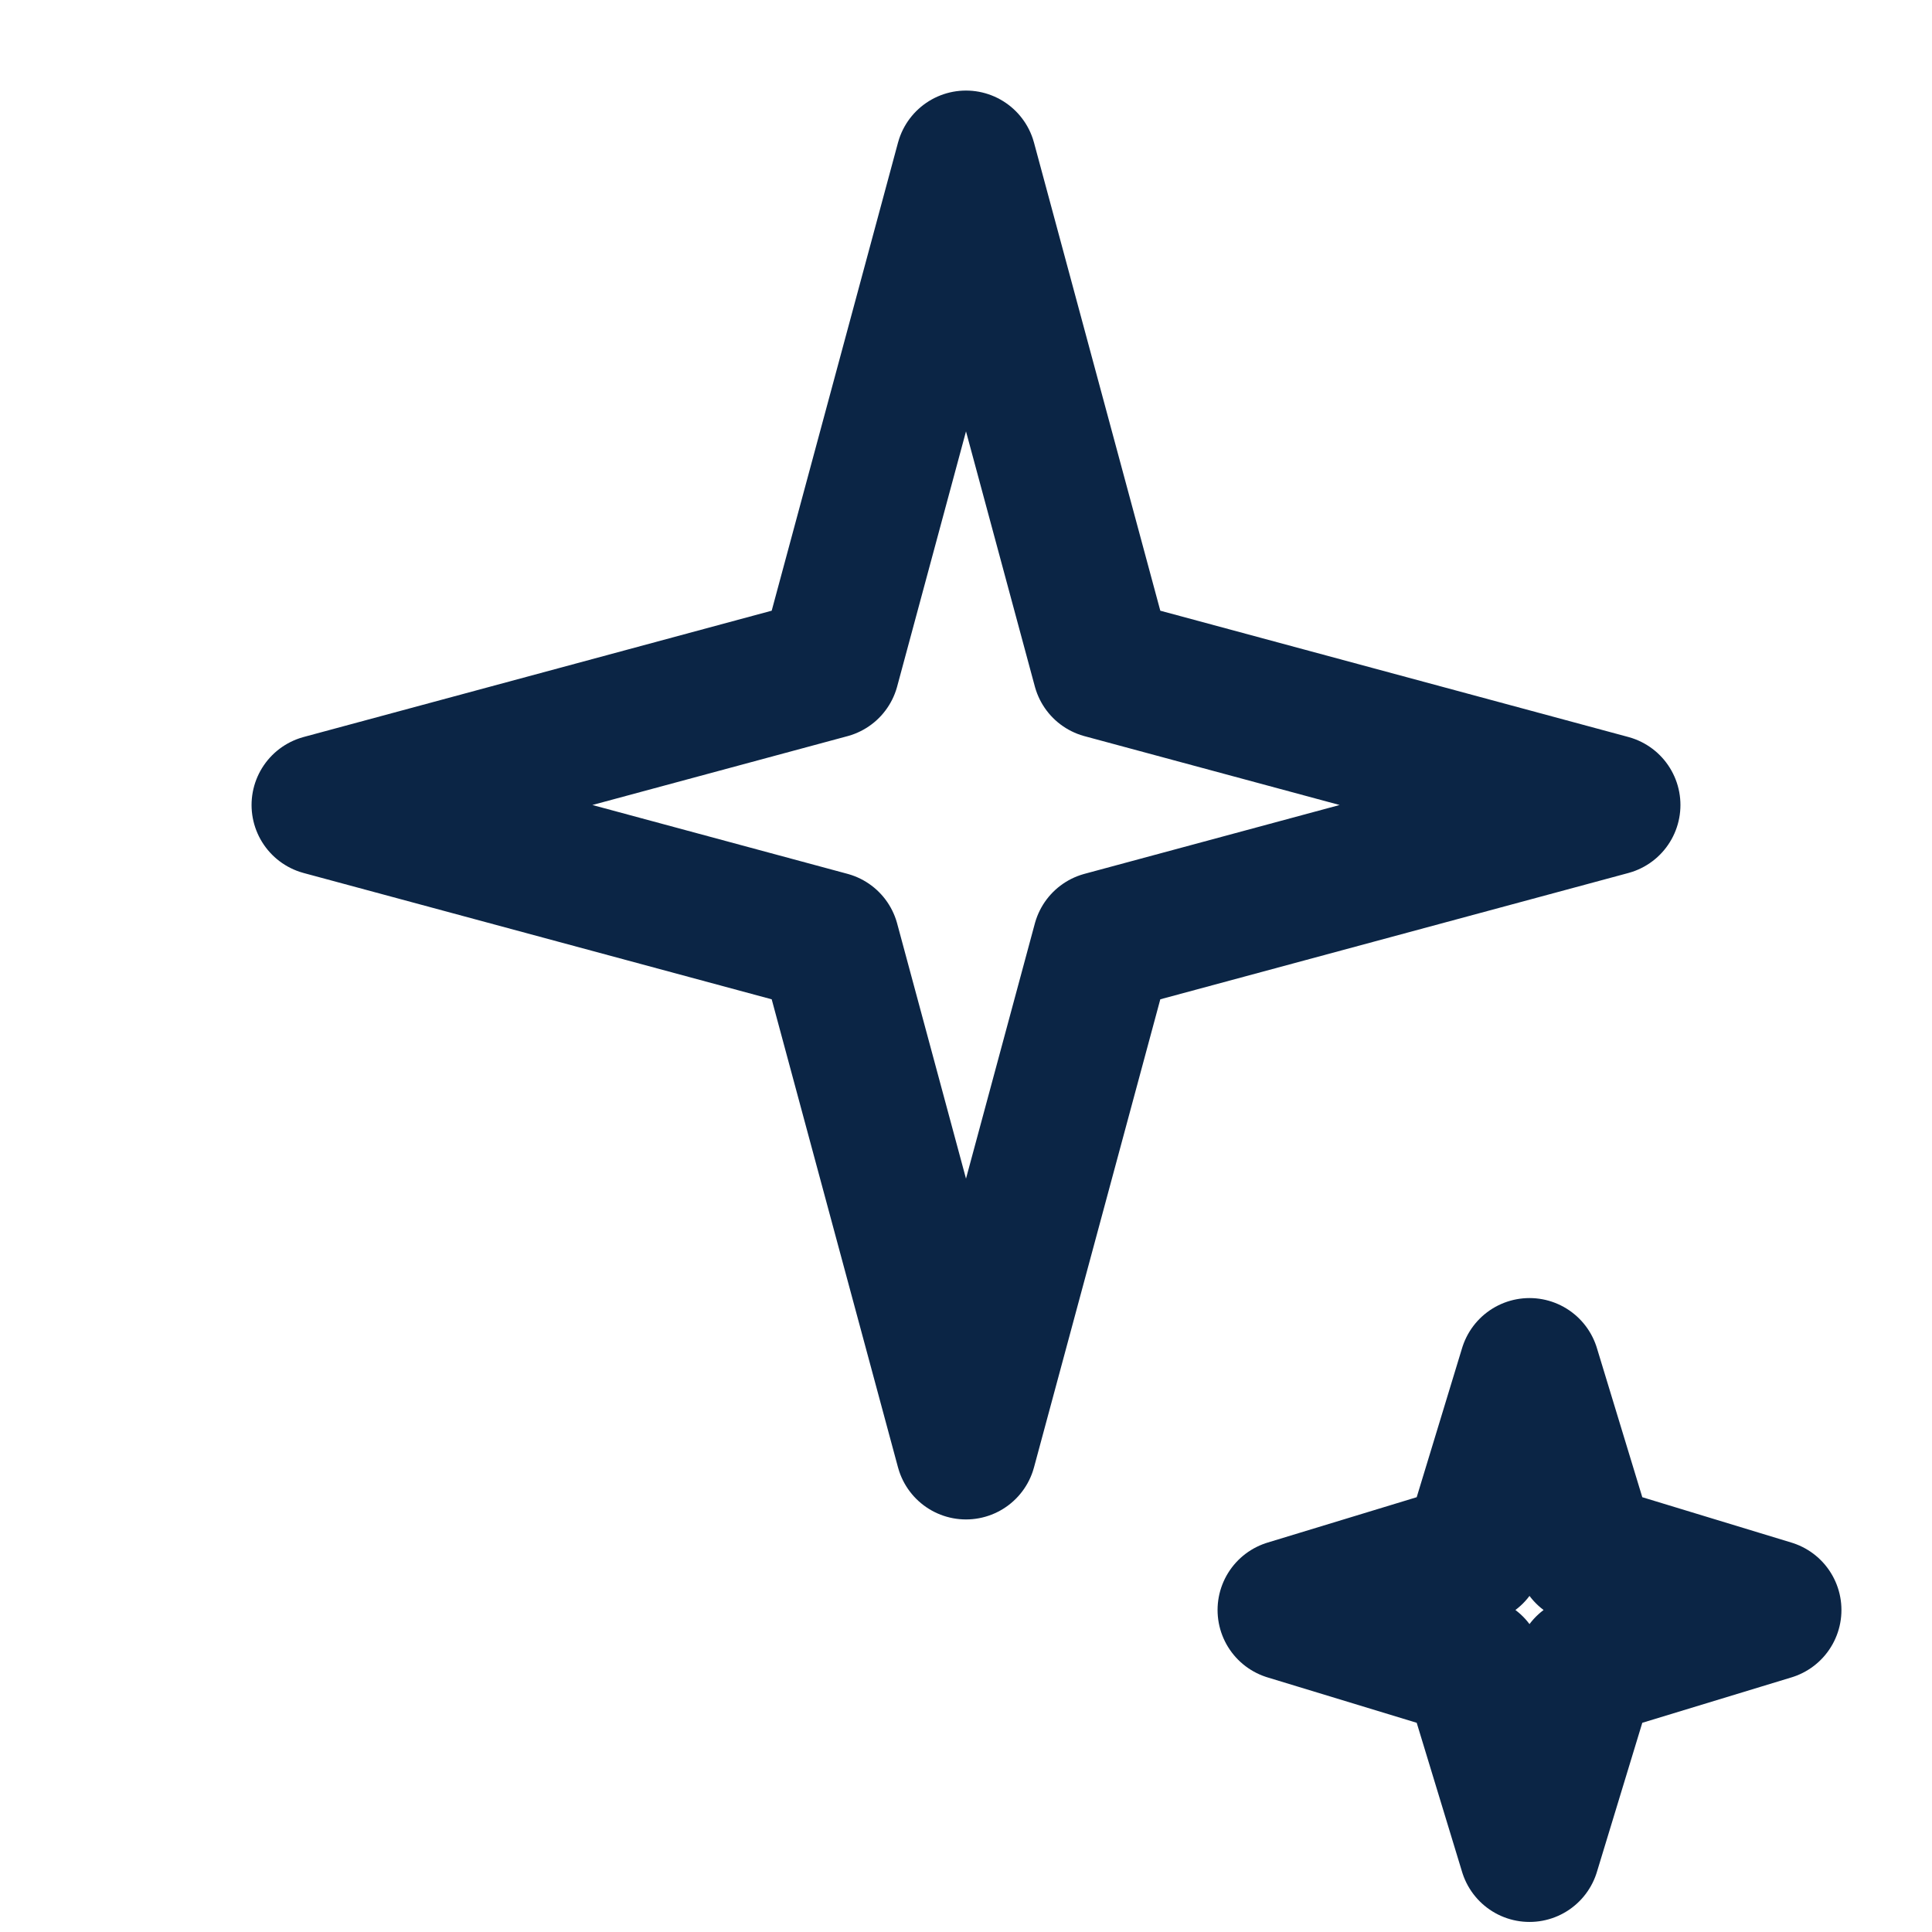
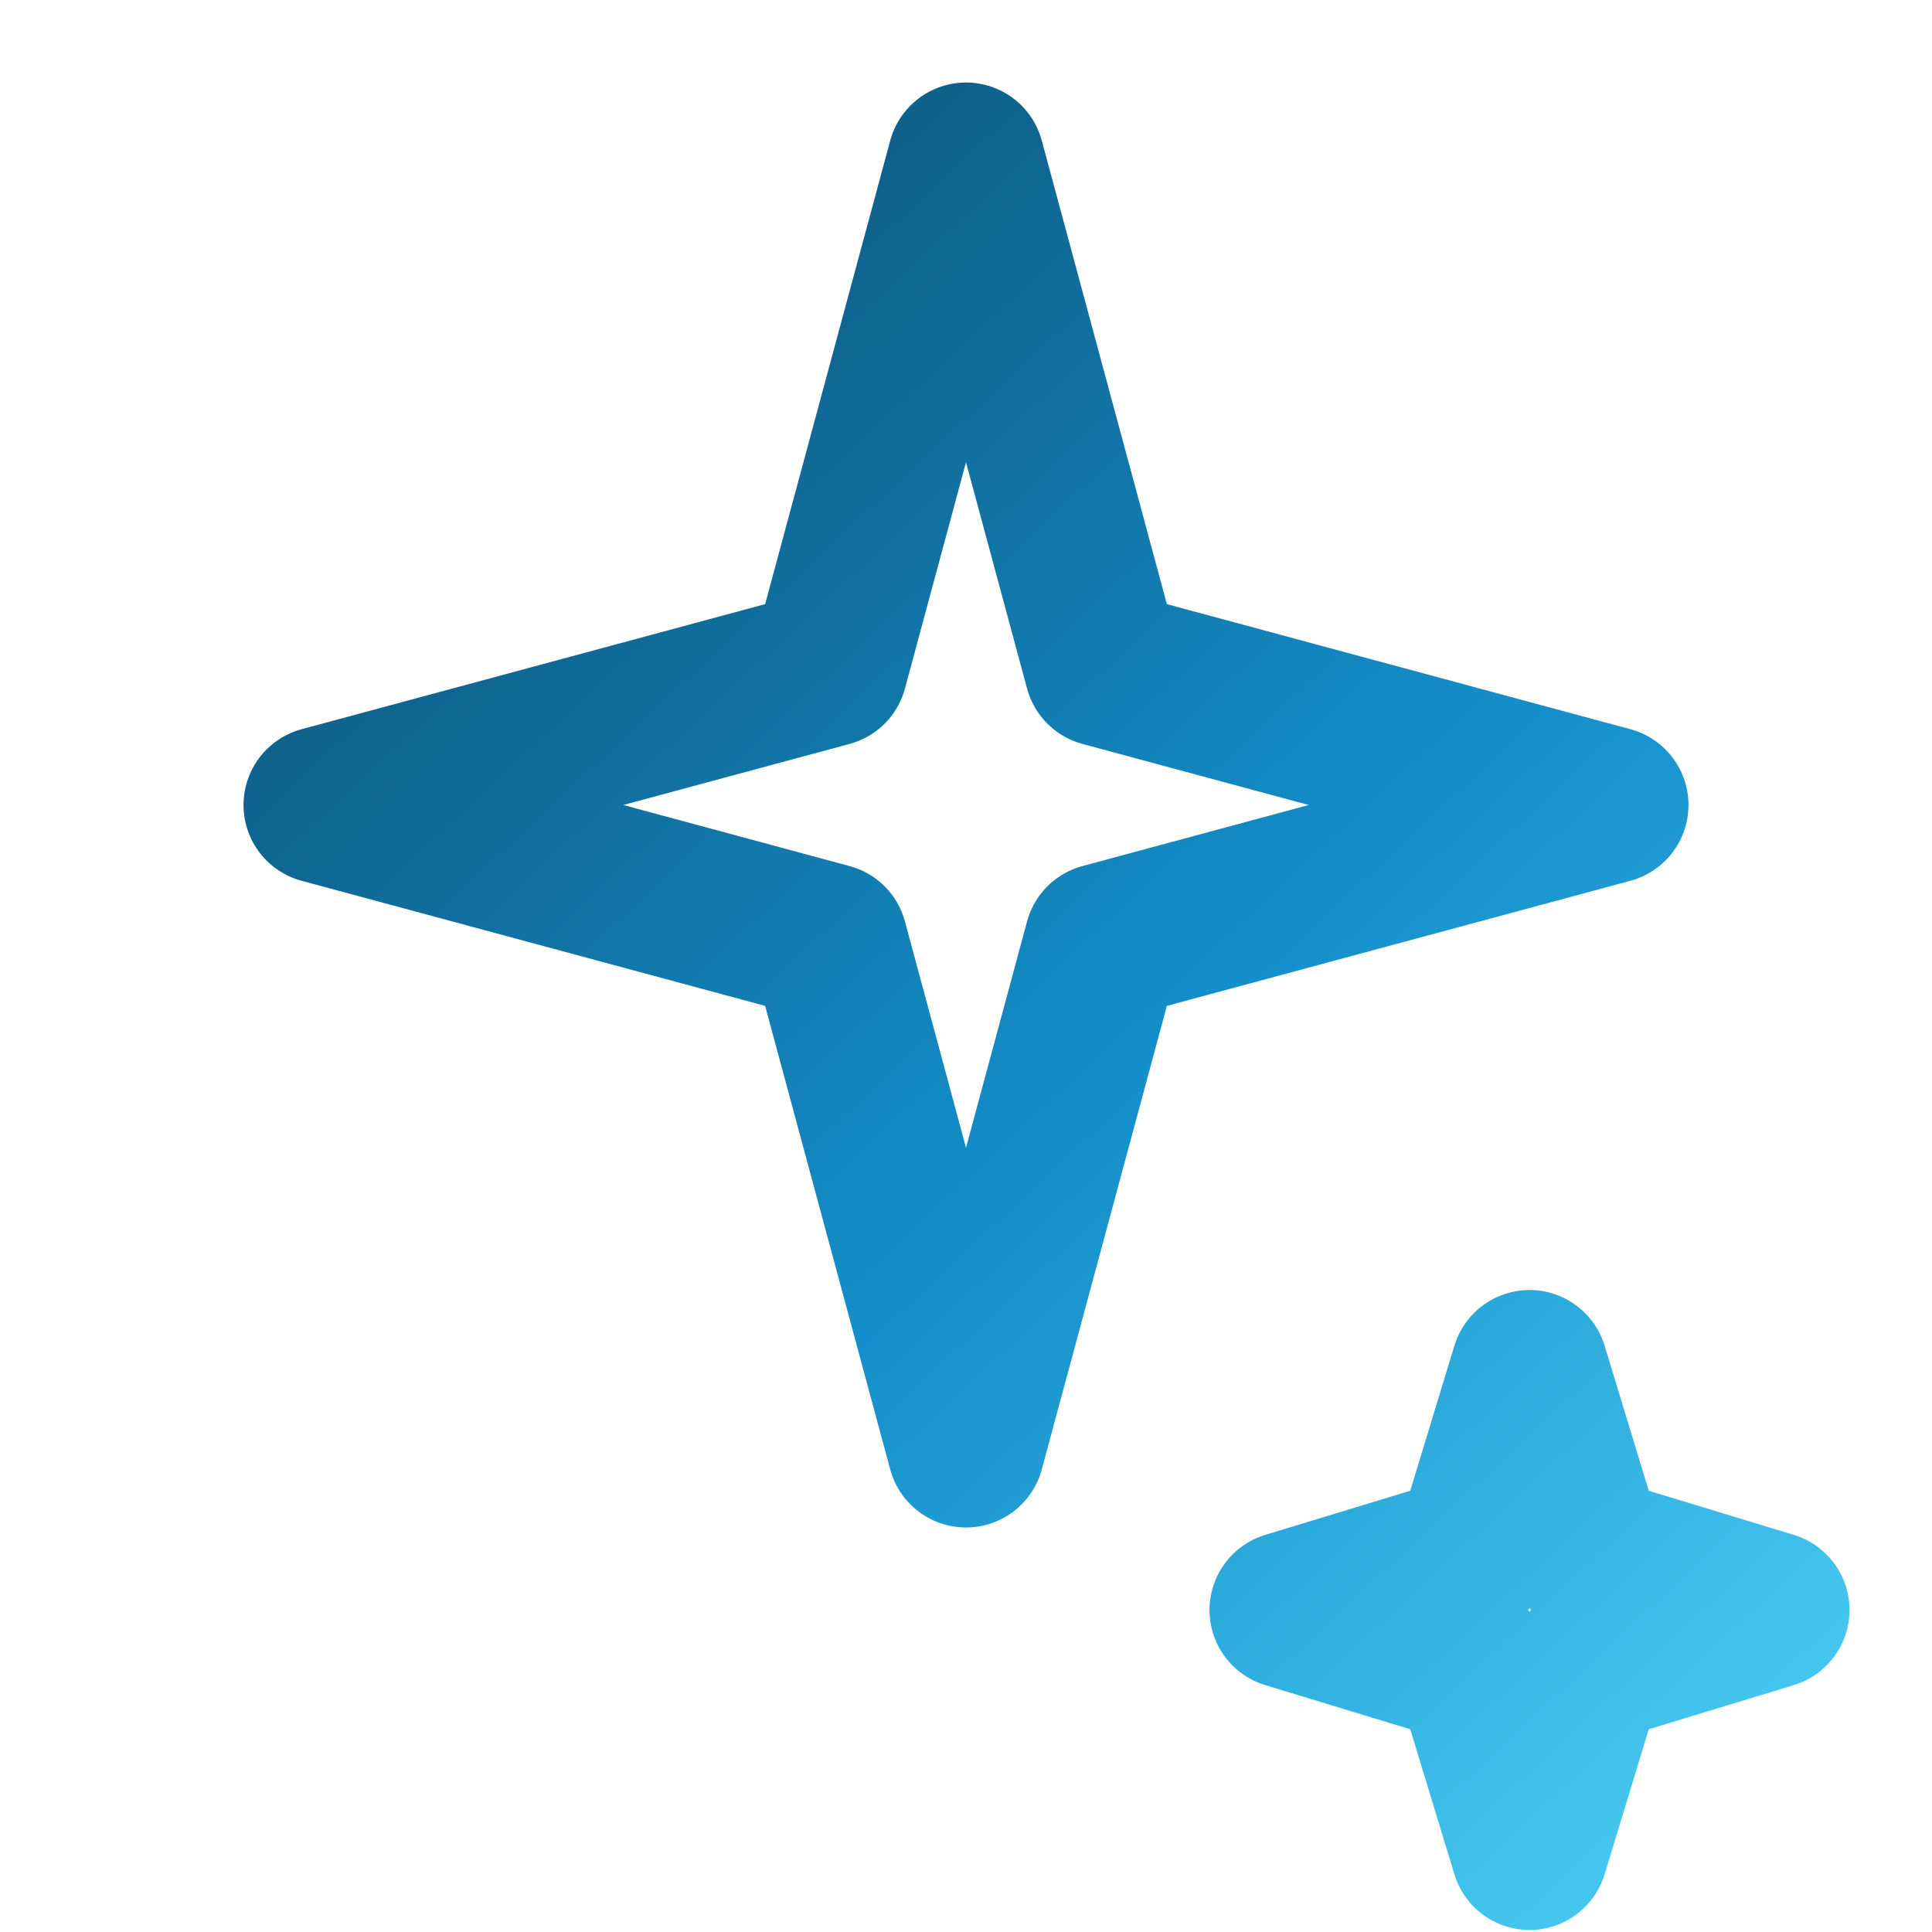
- <svg xmlns="http://www.w3.org/2000/svg" width="24" height="24" viewBox="0 0 24 24" fill="none" stroke="#0B2545" stroke-width="1.75" stroke-linecap="round" stroke-linejoin="round" aria-hidden="true">
+ <svg xmlns="http://www.w3.org/2000/svg" width="24" height="24" viewBox="0 0 24 24" fill="none" stroke="url(#limpid-icon-ink)" stroke-width="1.95" stroke-linecap="round" stroke-linejoin="round" aria-hidden="true">
+   <defs>
+     <linearGradient id="limpid-icon-ink" x1="10%" y1="0%" x2="90%" y2="100%">
+       <stop offset="0%" stop-color="#0D5276" />
+       <stop offset="55%" stop-color="#148ECA" />
+       <stop offset="100%" stop-color="#44C6EE" />
+     </linearGradient>
+   </defs>
  <path d="m12 2 1.7 6.3L20 10l-6.3 1.7L12 18l-1.7-6.3L4 10l6.3-1.7zM19 17l.7 2.3L22 20l-2.3.7L19 23l-.7-2.3L16 20l2.3-.7z" />
</svg>
